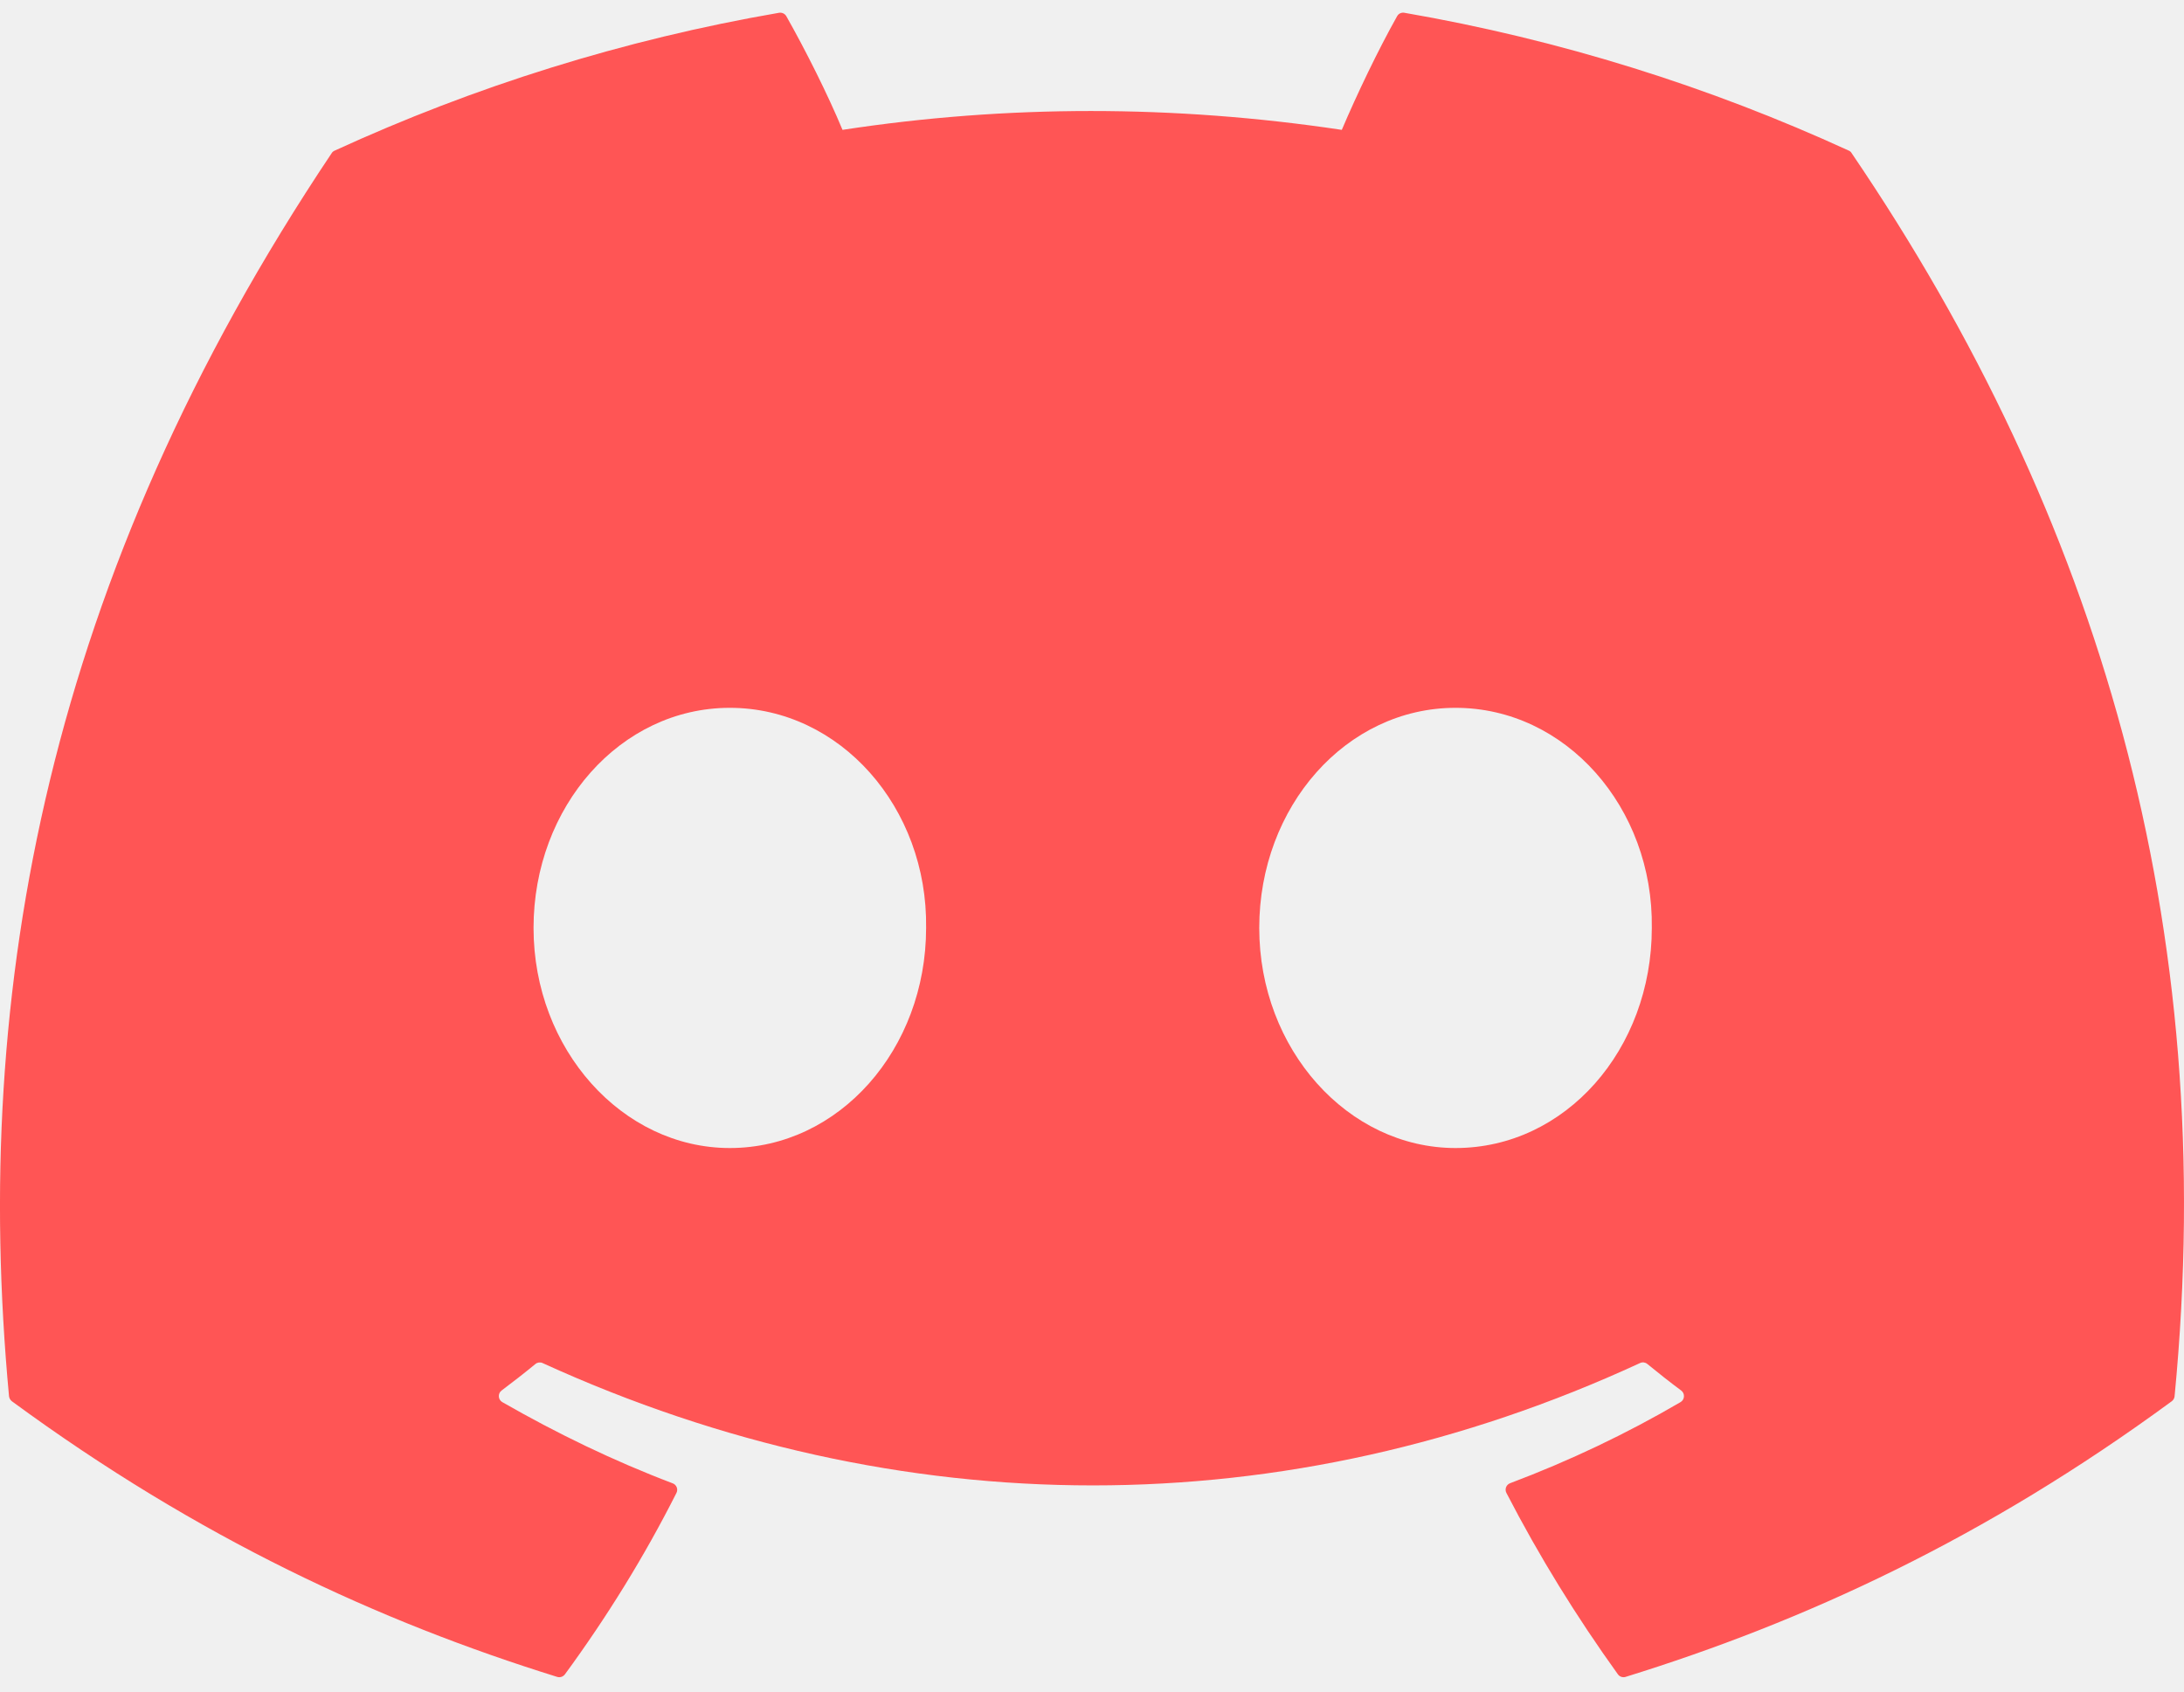
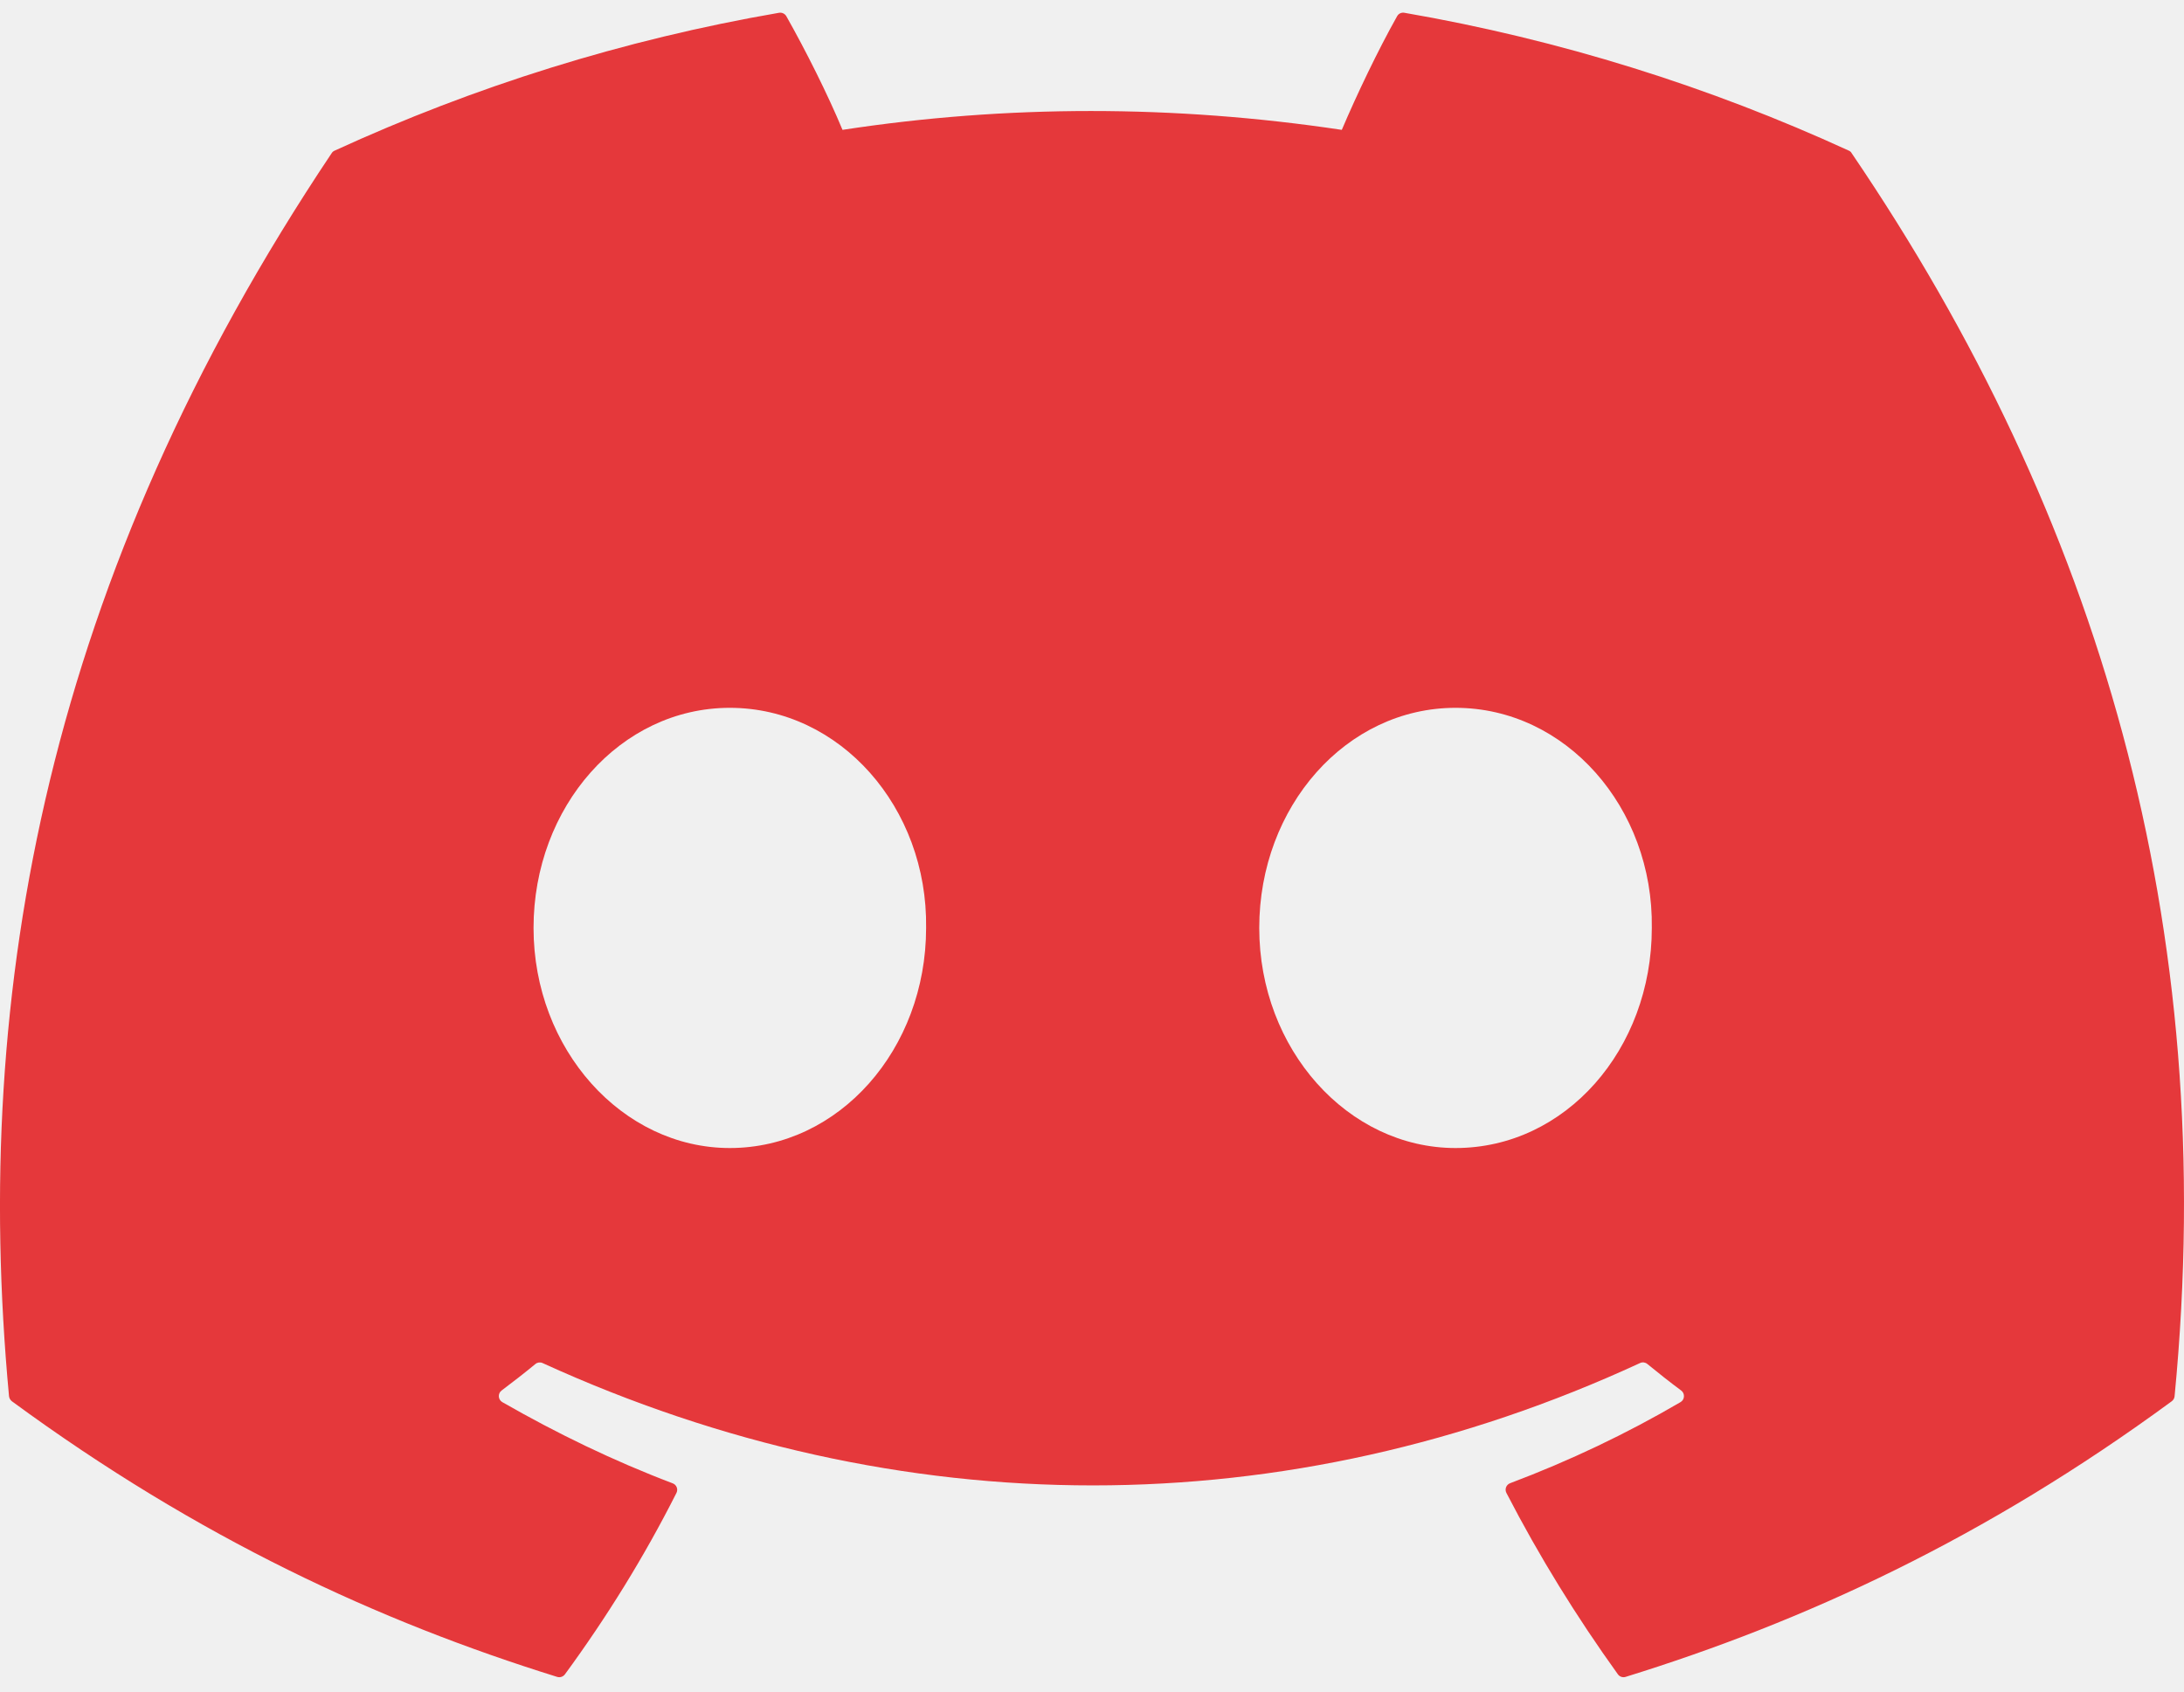
<svg xmlns="http://www.w3.org/2000/svg" width="71" height="55" viewBox="0 0 71 55" fill="none">
  <g clip-path="url(#clip0)">
-     <path d="M60.105 4.898C55.579 2.821 50.727 1.292 45.653 0.415C45.56 0.399 45.468 0.441 45.42 0.525C44.796 1.635 44.105 3.083 43.621 4.222C38.164 3.405 32.734 3.405 27.389 4.222C26.905 3.058 26.189 1.635 25.562 0.525C25.514 0.444 25.422 0.401 25.329 0.415C20.258 1.289 15.406 2.819 10.878 4.898C10.838 4.915 10.805 4.943 10.783 4.979C1.578 18.731 -0.944 32.144 0.293 45.391C0.299 45.456 0.335 45.518 0.386 45.558C6.459 50.017 12.341 52.725 18.115 54.52C18.207 54.548 18.305 54.514 18.364 54.438C19.73 52.573 20.947 50.606 21.991 48.538C22.052 48.417 21.994 48.273 21.868 48.226C19.937 47.493 18.098 46.6 16.329 45.586C16.189 45.504 16.178 45.304 16.307 45.208C16.679 44.929 17.051 44.639 17.407 44.346C17.471 44.293 17.561 44.281 17.636 44.315C29.256 49.62 41.835 49.62 53.318 44.315C53.394 44.279 53.483 44.29 53.55 44.343C53.906 44.636 54.278 44.929 54.653 45.208C54.782 45.304 54.773 45.504 54.633 45.586C52.865 46.62 51.026 47.493 49.092 48.223C48.966 48.271 48.91 48.417 48.972 48.538C50.038 50.603 51.255 52.57 52.596 54.435C52.652 54.514 52.753 54.548 52.845 54.52C58.646 52.725 64.529 50.017 70.602 45.558C70.655 45.518 70.689 45.459 70.694 45.394C72.175 30.079 68.215 16.776 60.197 4.982C60.177 4.943 60.144 4.915 60.105 4.898ZM23.726 37.325C20.228 37.325 17.345 34.114 17.345 30.169C17.345 26.225 20.172 23.013 23.726 23.013C27.308 23.013 30.163 26.253 30.107 30.169C30.107 34.114 27.28 37.325 23.726 37.325ZM47.318 37.325C43.82 37.325 40.937 34.114 40.937 30.169C40.937 26.225 43.764 23.013 47.318 23.013C50.9 23.013 53.755 26.253 53.699 30.169C53.699 34.114 50.9 37.325 47.318 37.325Z" fill="#ff5555" />
+     <path d="M60.105 4.898C55.579 2.821 50.727 1.292 45.653 0.415C45.56 0.399 45.468 0.441 45.42 0.525C44.796 1.635 44.105 3.083 43.621 4.222C38.164 3.405 32.734 3.405 27.389 4.222C26.905 3.058 26.189 1.635 25.562 0.525C25.514 0.444 25.422 0.401 25.329 0.415C20.258 1.289 15.406 2.819 10.878 4.898C10.838 4.915 10.805 4.943 10.783 4.979C1.578 18.731 -0.944 32.144 0.293 45.391C0.299 45.456 0.335 45.518 0.386 45.558C6.459 50.017 12.341 52.725 18.115 54.52C18.207 54.548 18.305 54.514 18.364 54.438C19.73 52.573 20.947 50.606 21.991 48.538C22.052 48.417 21.994 48.273 21.868 48.226C19.937 47.493 18.098 46.6 16.329 45.586C16.189 45.504 16.178 45.304 16.307 45.208C16.679 44.929 17.051 44.639 17.407 44.346C17.471 44.293 17.561 44.281 17.636 44.315C29.256 49.62 41.835 49.62 53.318 44.315C53.394 44.279 53.483 44.29 53.55 44.343C53.906 44.636 54.278 44.929 54.653 45.208C54.782 45.304 54.773 45.504 54.633 45.586C52.865 46.62 51.026 47.493 49.092 48.223C48.966 48.271 48.91 48.417 48.972 48.538C50.038 50.603 51.255 52.57 52.596 54.435C52.652 54.514 52.753 54.548 52.845 54.52C58.646 52.725 64.529 50.017 70.602 45.558C70.655 45.518 70.689 45.459 70.694 45.394C72.175 30.079 68.215 16.776 60.197 4.982C60.177 4.943 60.144 4.915 60.105 4.898ZM23.726 37.325C20.228 37.325 17.345 34.114 17.345 30.169C17.345 26.225 20.172 23.013 23.726 23.013C27.308 23.013 30.163 26.253 30.107 30.169C30.107 34.114 27.28 37.325 23.726 37.325ZM47.318 37.325C43.82 37.325 40.937 34.114 40.937 30.169C40.937 26.225 43.764 23.013 47.318 23.013C50.9 23.013 53.755 26.253 53.699 30.169C53.699 34.114 50.9 37.325 47.318 37.325Z" fill="#E5383B" />
  </g>
  <defs>
    <clipPath id="clip0">
      <rect width="71" height="55" fill="white" />
    </clipPath>
  </defs>
</svg>
